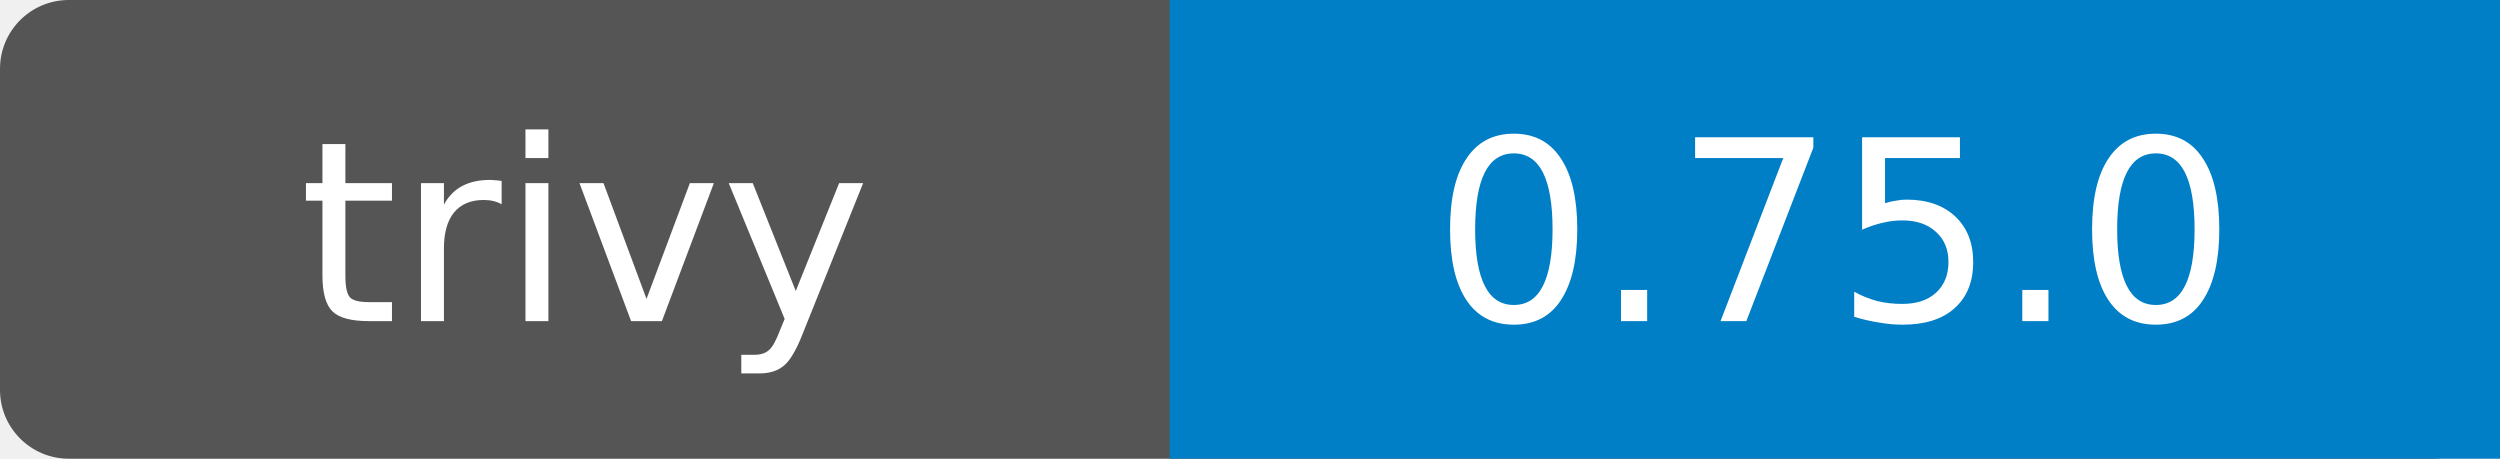
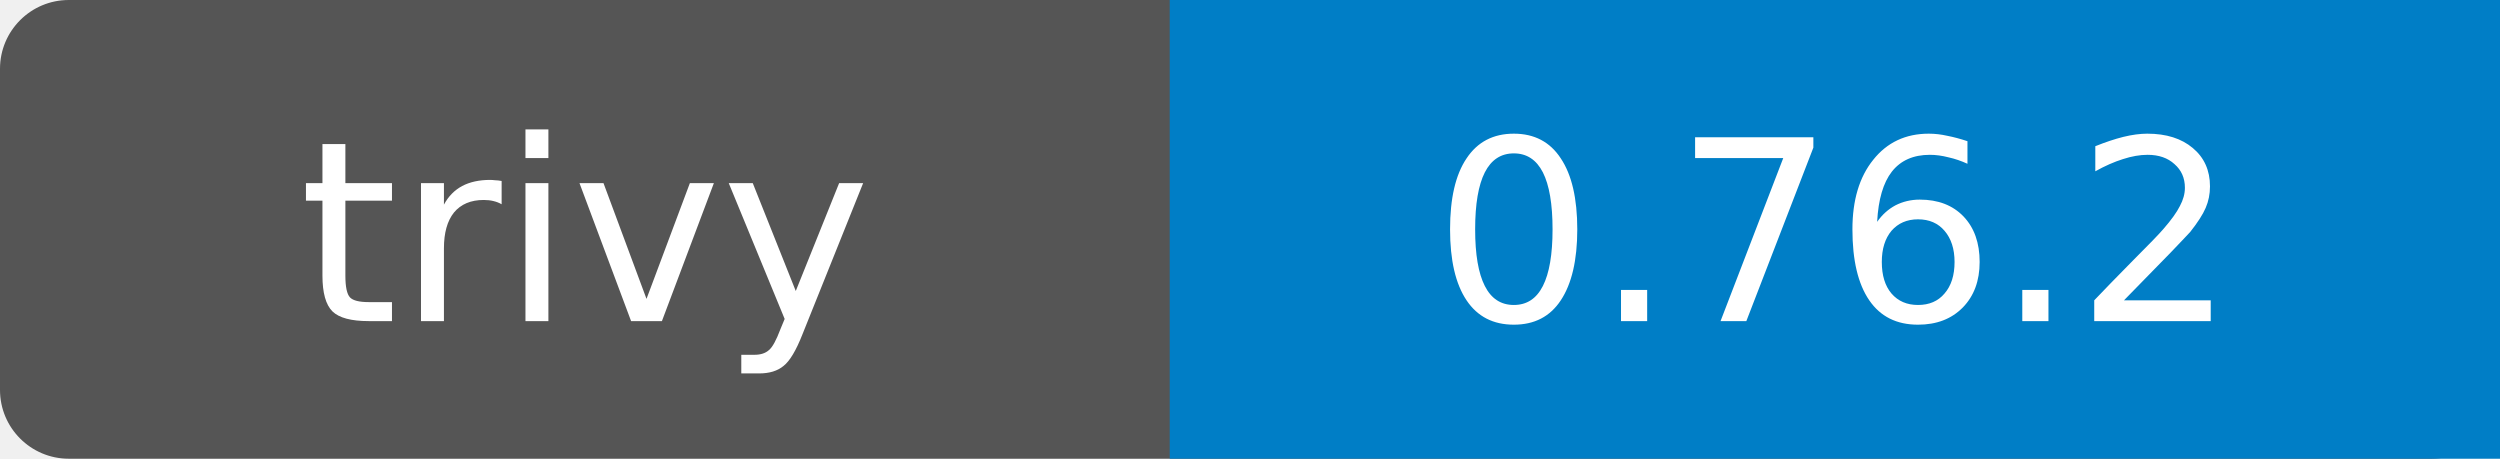
- <svg xmlns="http://www.w3.org/2000/svg" width="109" height="20" role="img" aria-label="trivy: 0.75.0">
+ <svg xmlns="http://www.w3.org/2000/svg" width="109" height="20" role="img" aria-label="trivy: 0.76.2">
  <rect width="109" height="20" rx="3" fill="#555" />
  <path fill="#007ec6" d="M51 0h58v20H51z" />
  <g fill="#fff" text-anchor="middle" font-family="DejaVu Sans,Verdana,sans-serif" font-size="11">
    <text x="25.5" y="14">trivy</text>
-     <text x="80" y="14">0.75.0</text>
+     <text x="80" y="14">0.76.2</text>
  </g>
</svg>
